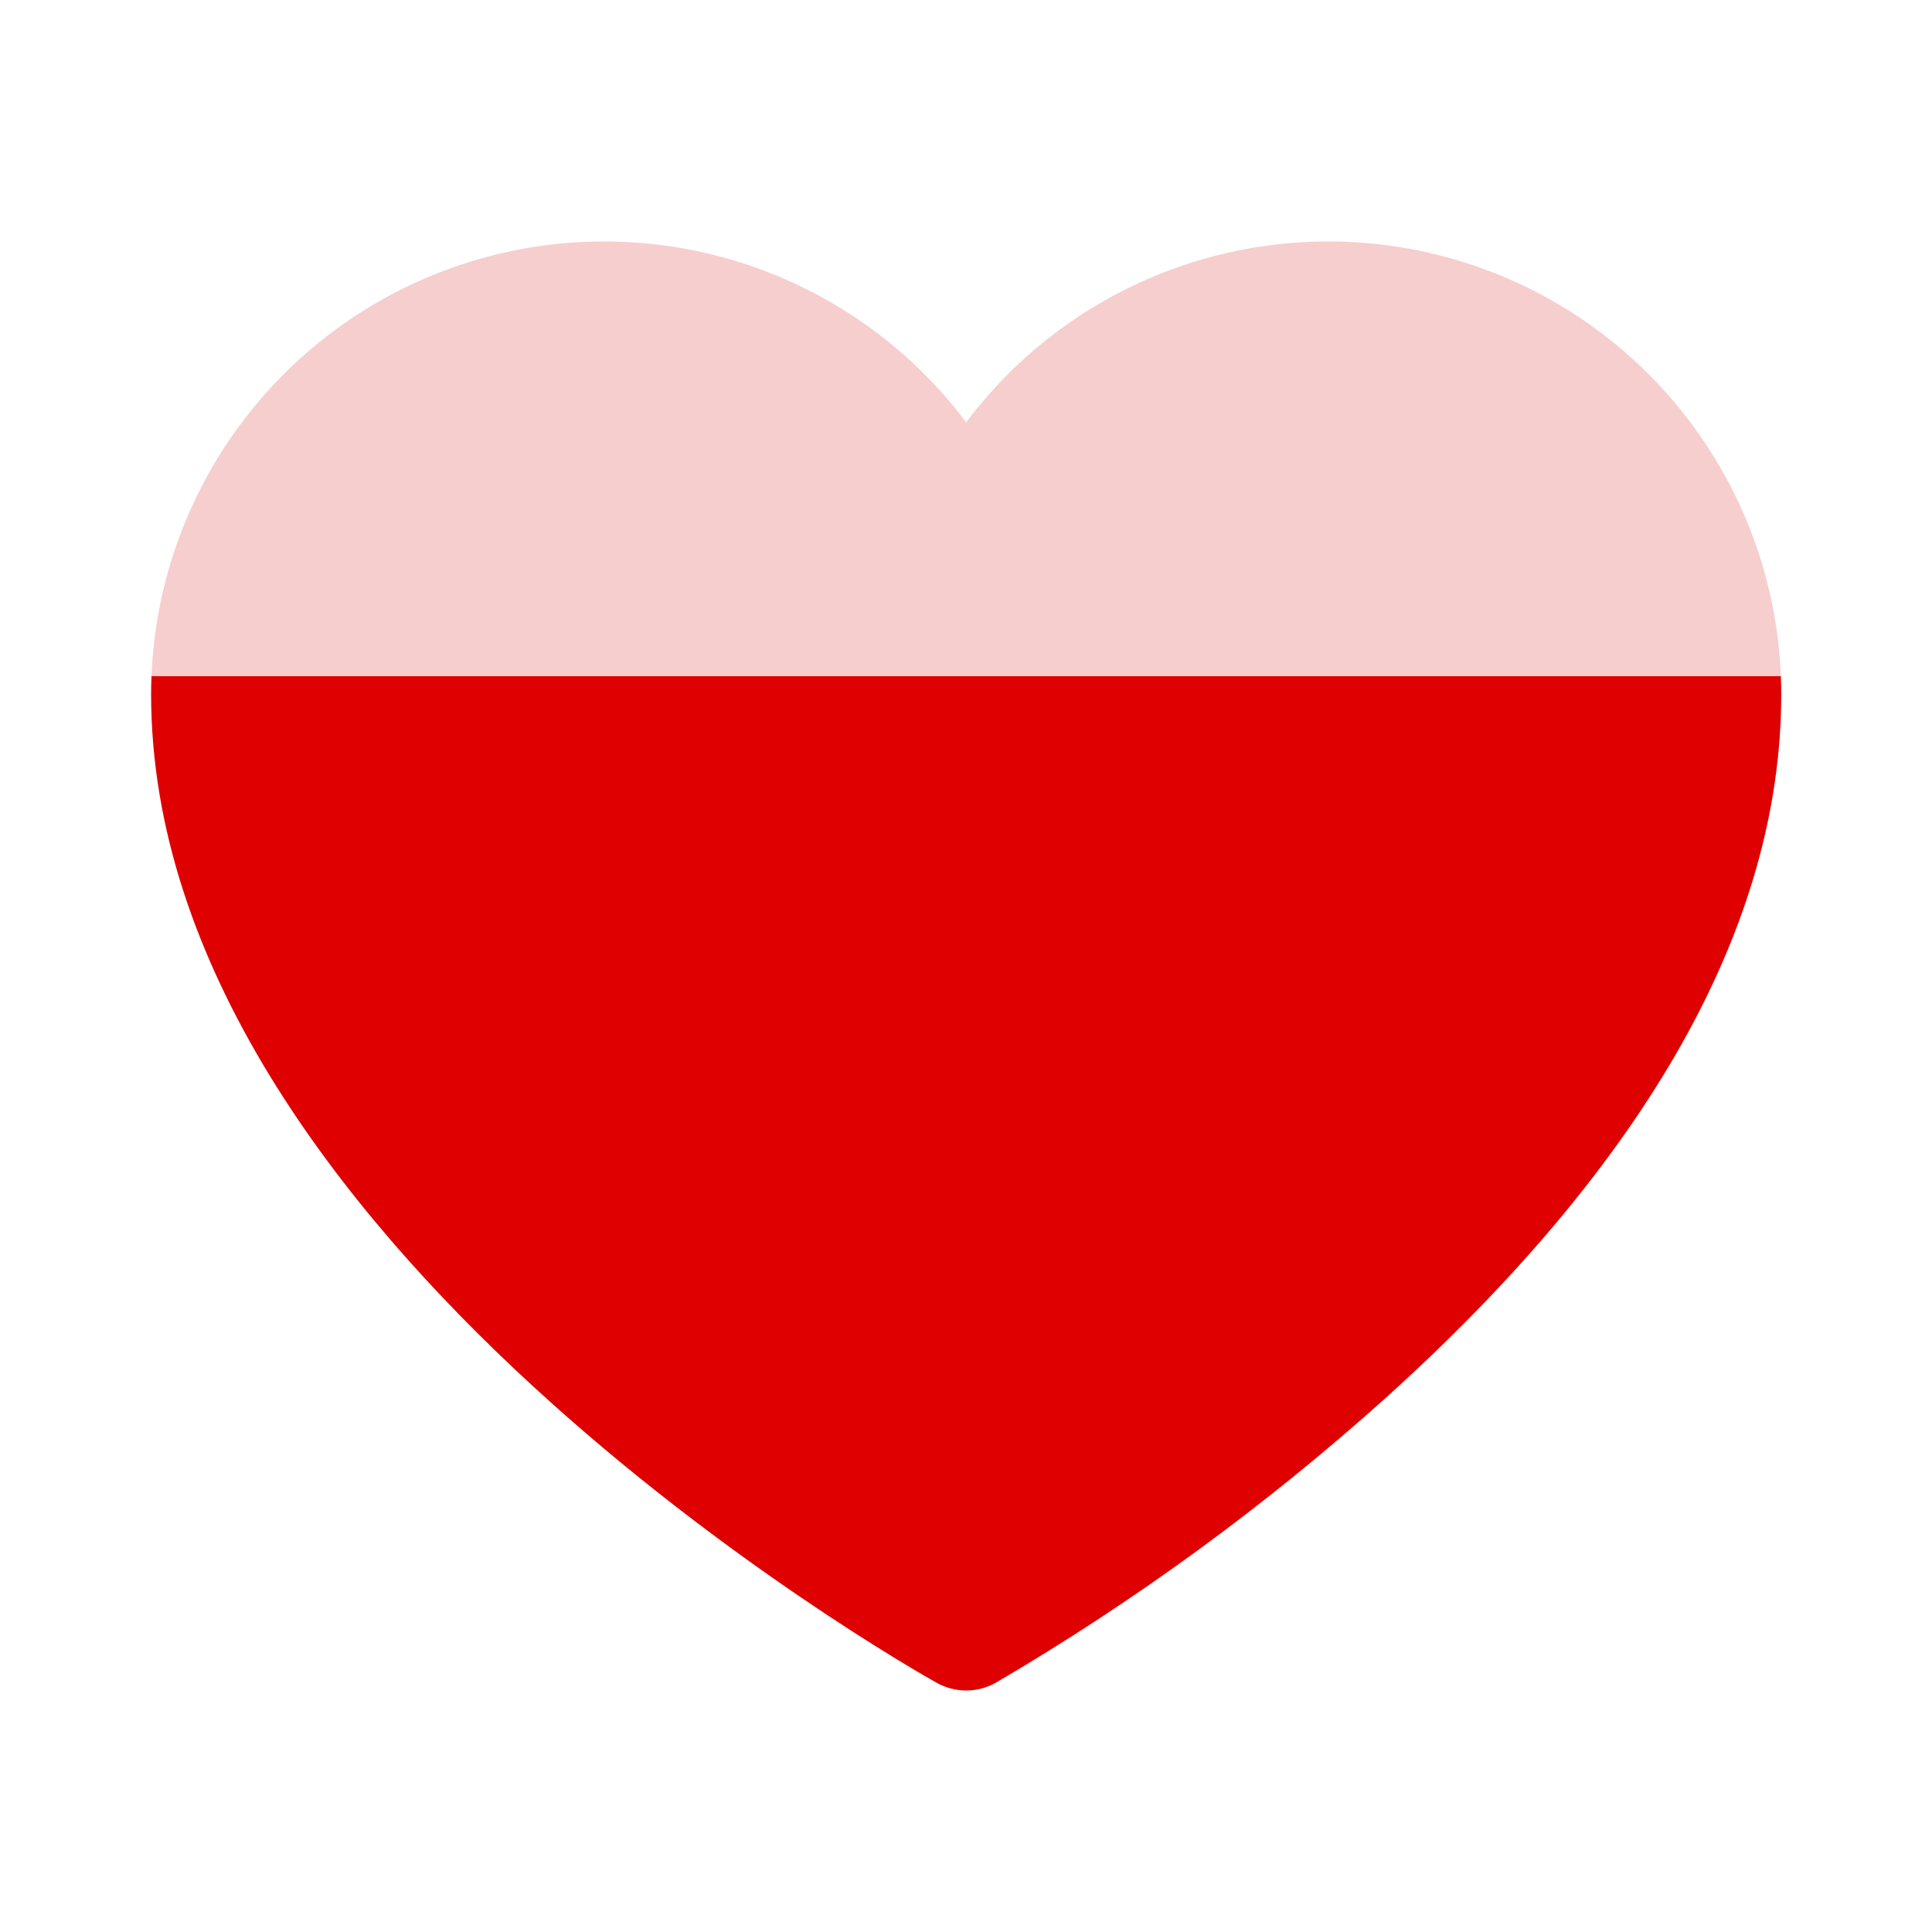
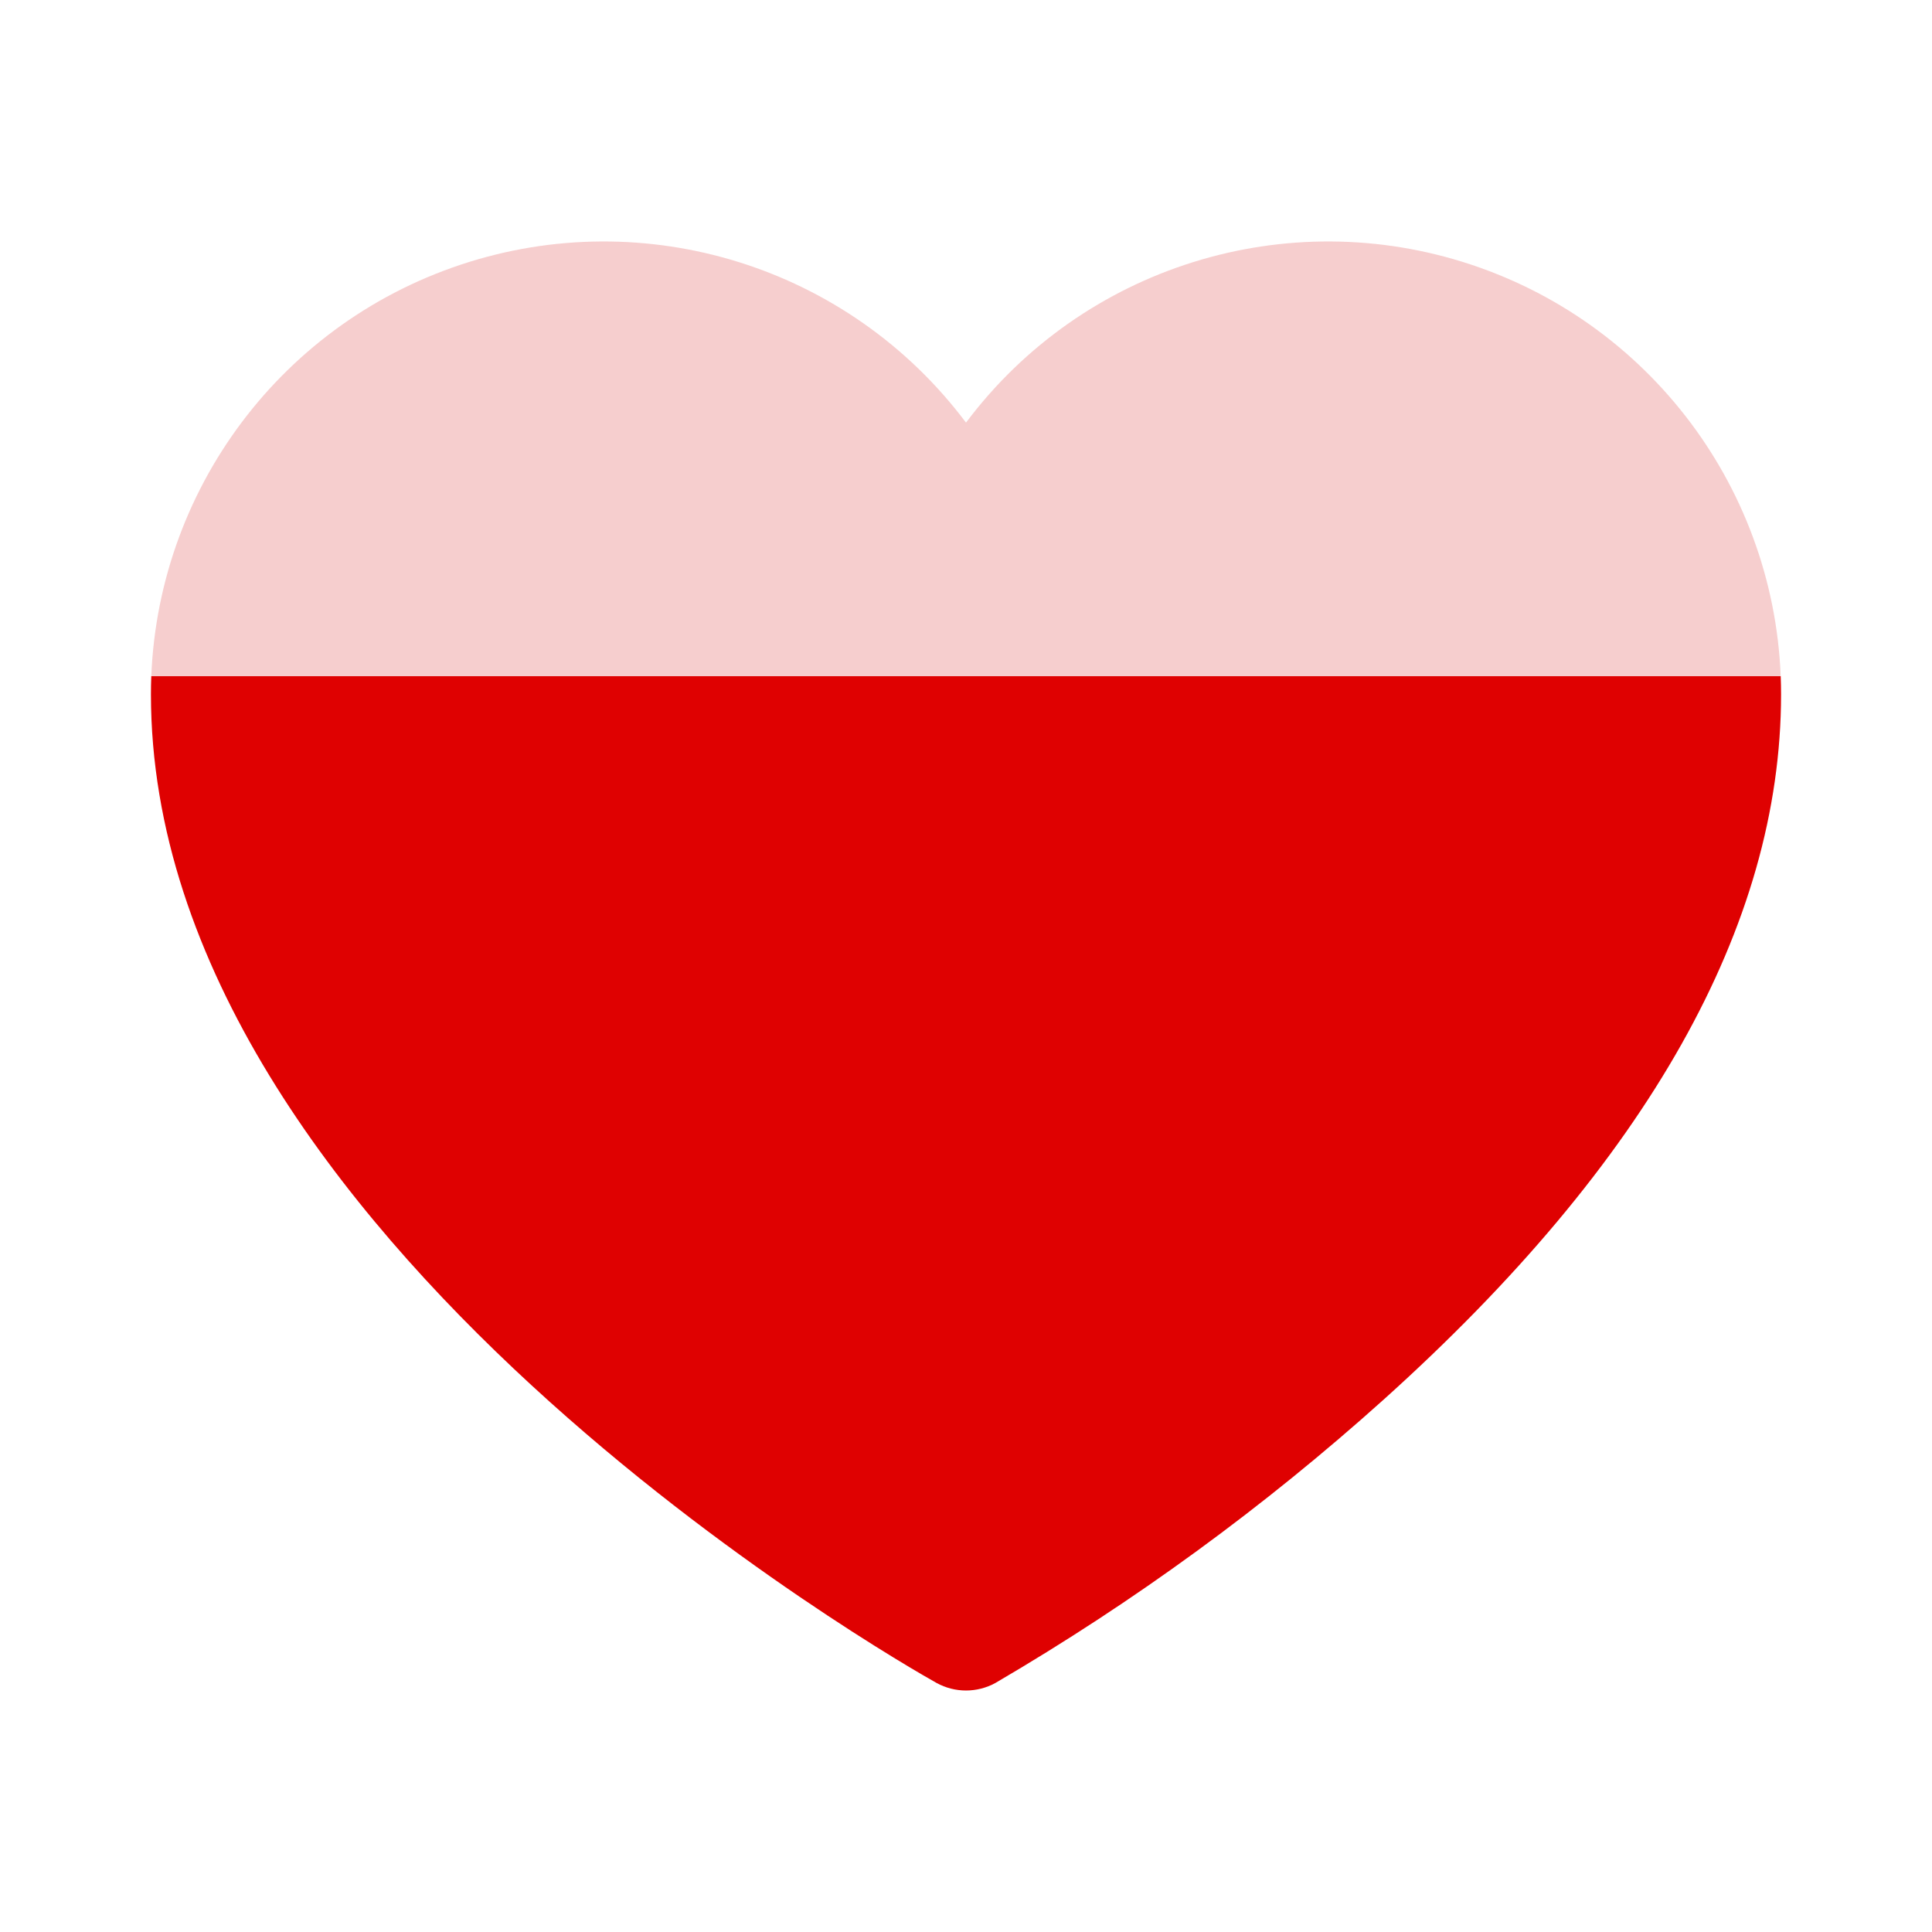
- <svg xmlns="http://www.w3.org/2000/svg" viewbox="0 0 256 256" class="phosphor-svg" height="256px" width="256px" fill="url(#8fe1f7fdf80aa25e575f2ba9)" style="vertical-align:-0.25em;">
-   <path d="M236.023,92c0,30.565-17.714,62.005-52.648,93.446A317.34,317.34,0,0,1,131.933,222.98a8.001,8.001,0,0,1-7.818,0C119.864,220.6,20.023,163.863,20.023,92a60.02,60.02,0,0,1,108-36.041A60.02,60.02,0,0,1,236.023,92Z" />
+ <svg xmlns="http://www.w3.org/2000/svg" viewbox="0 0 256 256" class="phosphor-svg" height="256px" width="256px" fill="url(#1441f44849dba8ba5b08373c)" style="vertical-align:-0.25em;">
+   <path d="M236,92c0,30.6-17.7,62-52.6,93.4A314.3,314.3,0,0,1,131.9,223a8.1,8.1,0,0,1-7.8,0C119.8,220.6,20,163.9,20,92A60,60,0,0,1,128,56,60,60,0,0,1,236,92Z" />
  <defs>
-     <linearGradient id="8fe1f7fdf80aa25e575f2ba9" x1="0" y1="1" x2="0" y2="0" height="0" width="0">
+     <linearGradient id="1441f44849dba8ba5b08373c" x1="0" y1="1" x2="0" y2="0" height="0" width="0">
      <stop offset="0" stop-color="#DF0101" />
      <stop offset="0.7" stop-color="#DF0101" />
      <stop offset="0.7" stop-color="#F6CECE" />
      <stop offset="1" stop-color="#F6CECE" />
    </linearGradient>
  </defs>
</svg>
